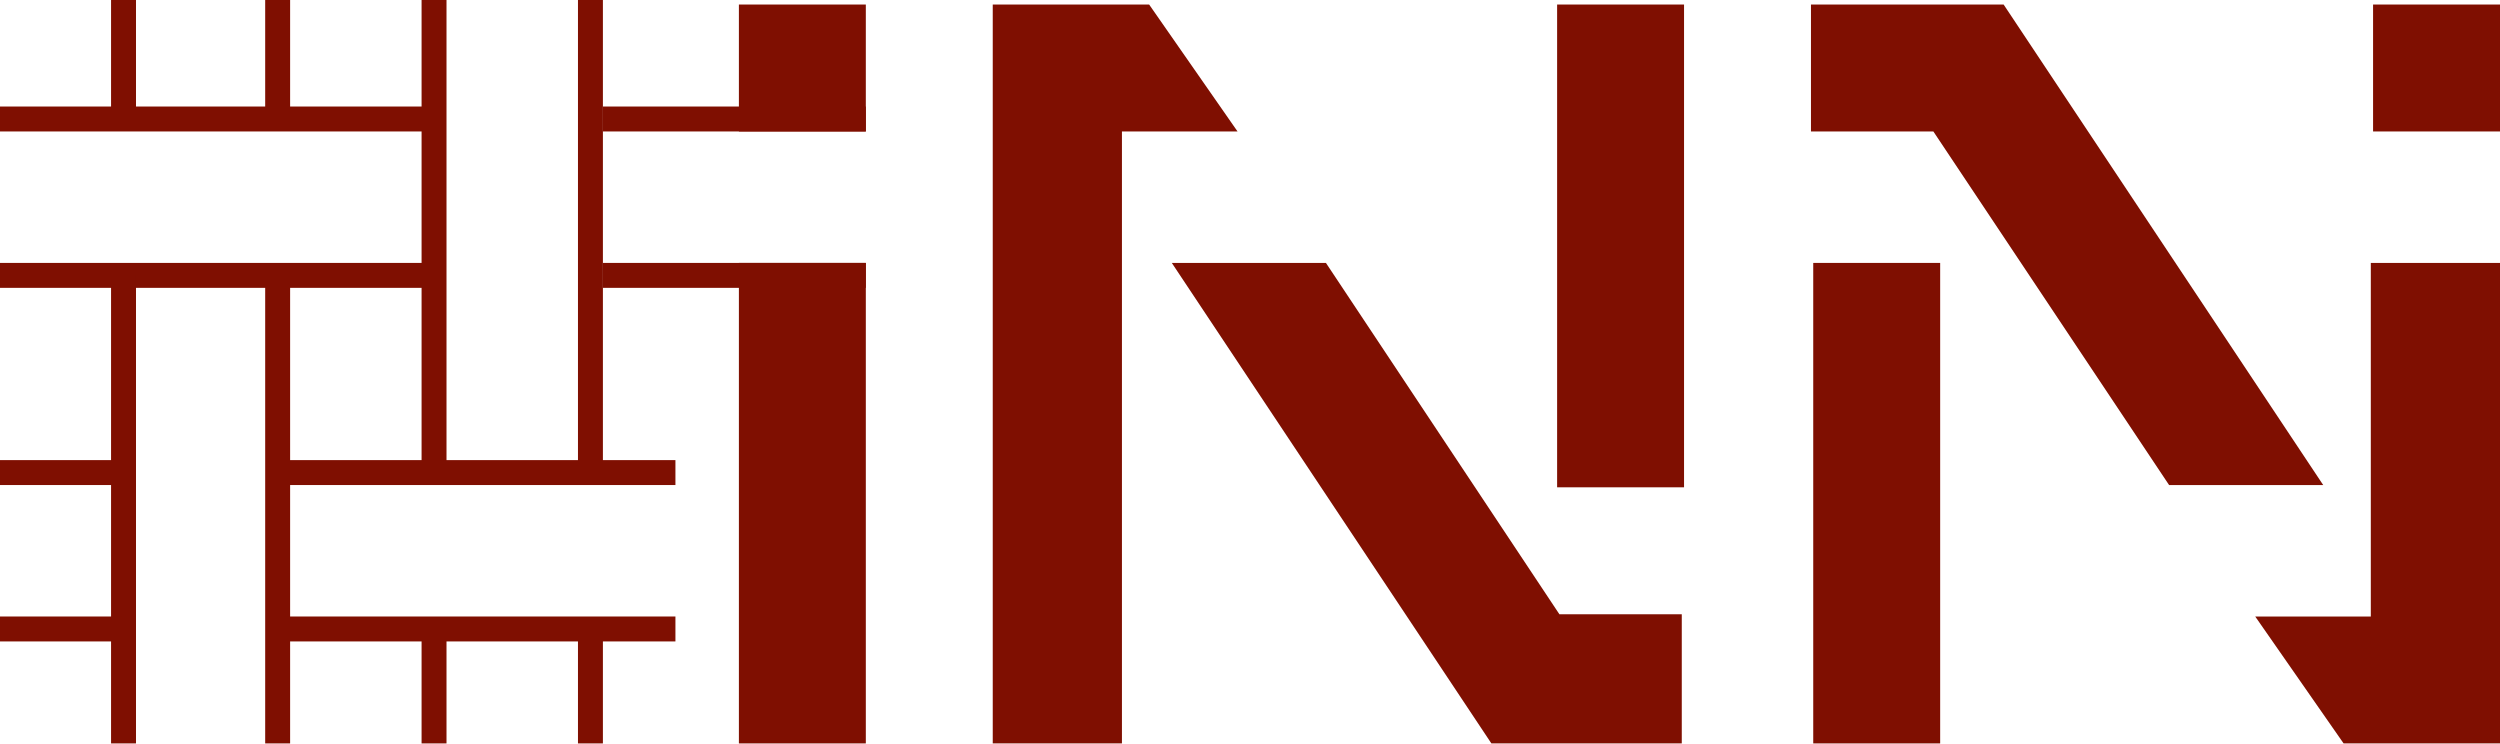
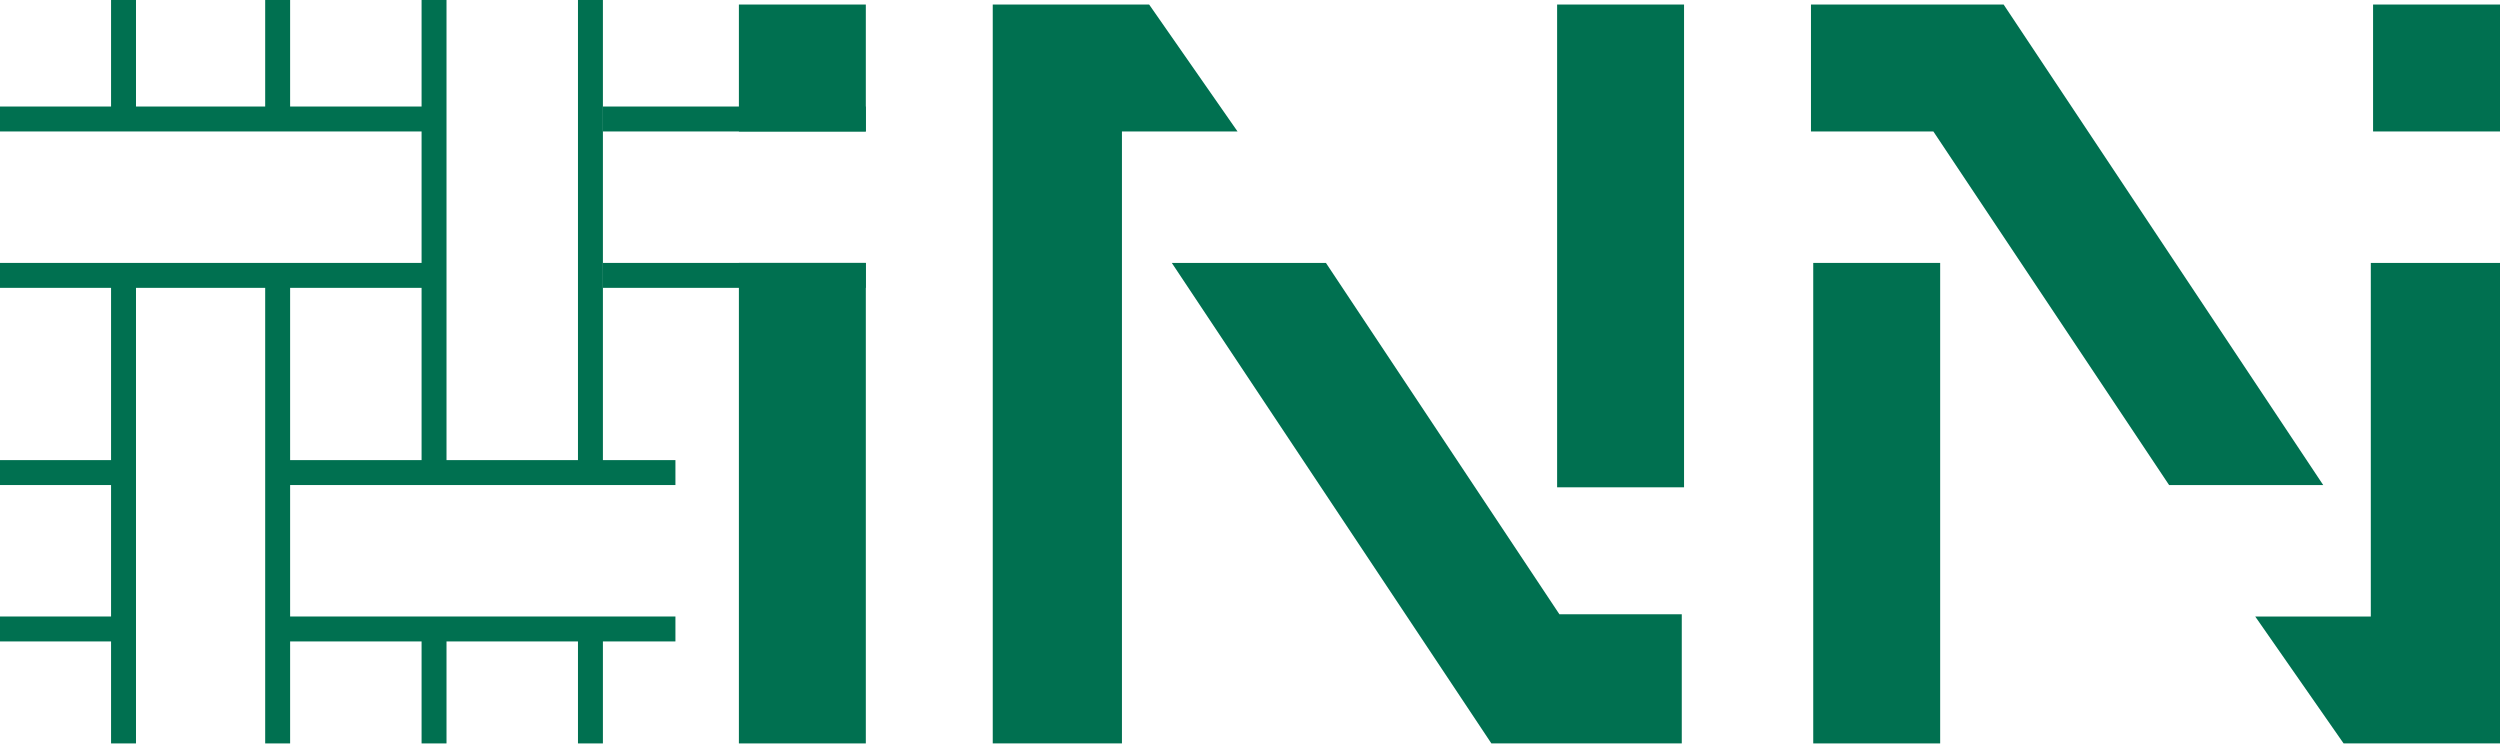
<svg xmlns="http://www.w3.org/2000/svg" version="1.1" id="ac385bb2-5931-4623-bb9c-a43da9d90665" x="0px" y="0px" viewBox="0 0 110.3 32.8" style="enable-background:new 0 0 110.3 32.8;" xml:space="preserve">
  <style type="text/css">
- 	.st0{fill:#7F0F01;}
+ 	.st0{fill:#007050;}
</style>
  <g>
    <g>
      <path class="st0" d="M19.7,0h-1.1v20.7h1.1V0z" />
      <path class="st0" d="M19.7,27.7h-1.1v5.1h1.1V27.7z" />
      <path class="st0" d="M26.6,0h-1.1v20.7h1.1V0z" />
      <path class="st0" d="M26.6,27.7h-1.1v5.1h1.1V27.7z" />
      <path class="st0" d="M0,11.6v1.1h18.9v-1.1H0z" />
      <path class="st0" d="M26.6,11.6v1.1h11.6v-1.1H26.6z" />
      <path class="st0" d="M6,0H4.9v5.1H6V0z" />
      <path class="st0" d="M6,12.1H4.9v20.7H6V12.1z" />
      <path class="st0" d="M12.8,0h-1.1v5.1h1.1V0z" />
      <path class="st0" d="M12.8,12.1h-1.1v20.7h1.1V12.1z" />
      <path class="st0" d="M0,4.7v1.1h18.9V4.7H0z" />
      <path class="st0" d="M26.6,4.7v1.1h11.6V4.7H26.6z" />
      <path class="st0" d="M38.2,0.2h-5.6v5.6h5.6V0.2z" />
      <path class="st0" d="M38.2,11.6h-5.6v21.2h5.6V11.6z" />
      <path class="st0" d="M65.8,32.8L51.7,11.6h6.8l10.3,15.5h5.4v5.7H65.8z" />
      <path class="st0" d="M88.4,0.2l14.1,21.2h-6.8L85.3,5.8h-5.4V0.2H88.4z" />
      <path class="st0" d="M85.6,11.6H80v21.2h5.6V11.6z" />
      <path class="st0" d="M74.3,0.2h-5.6v21.3h5.6V0.2z" />
      <path class="st0" d="M104.6,11.6h5.7v21.2h-6.9l-3.9-5.6h5.1C104.6,27.2,104.6,11.6,104.6,11.6z" />
      <path class="st0" d="M49.5,32.8h-5.7V0.2h6.9l3.9,5.6h-5.1C49.5,5.8,49.5,32.8,49.5,32.8z" />
      <path class="st0" d="M110.3,0.2h-5.6v5.6h5.6V0.2z" />
      <path class="st0" d="M0,27.2v1.1h5.4v-1.1H0z" />
      <path class="st0" d="M0,20.3v1.1h5.4v-1.1H0z" />
      <path class="st0" d="M12.5,27.2v1.1h17.3v-1.1H12.5z" />
      <path class="st0" d="M12.5,20.3v1.1h17.3v-1.1H12.5z" />
    </g>
  </g>
</svg>
